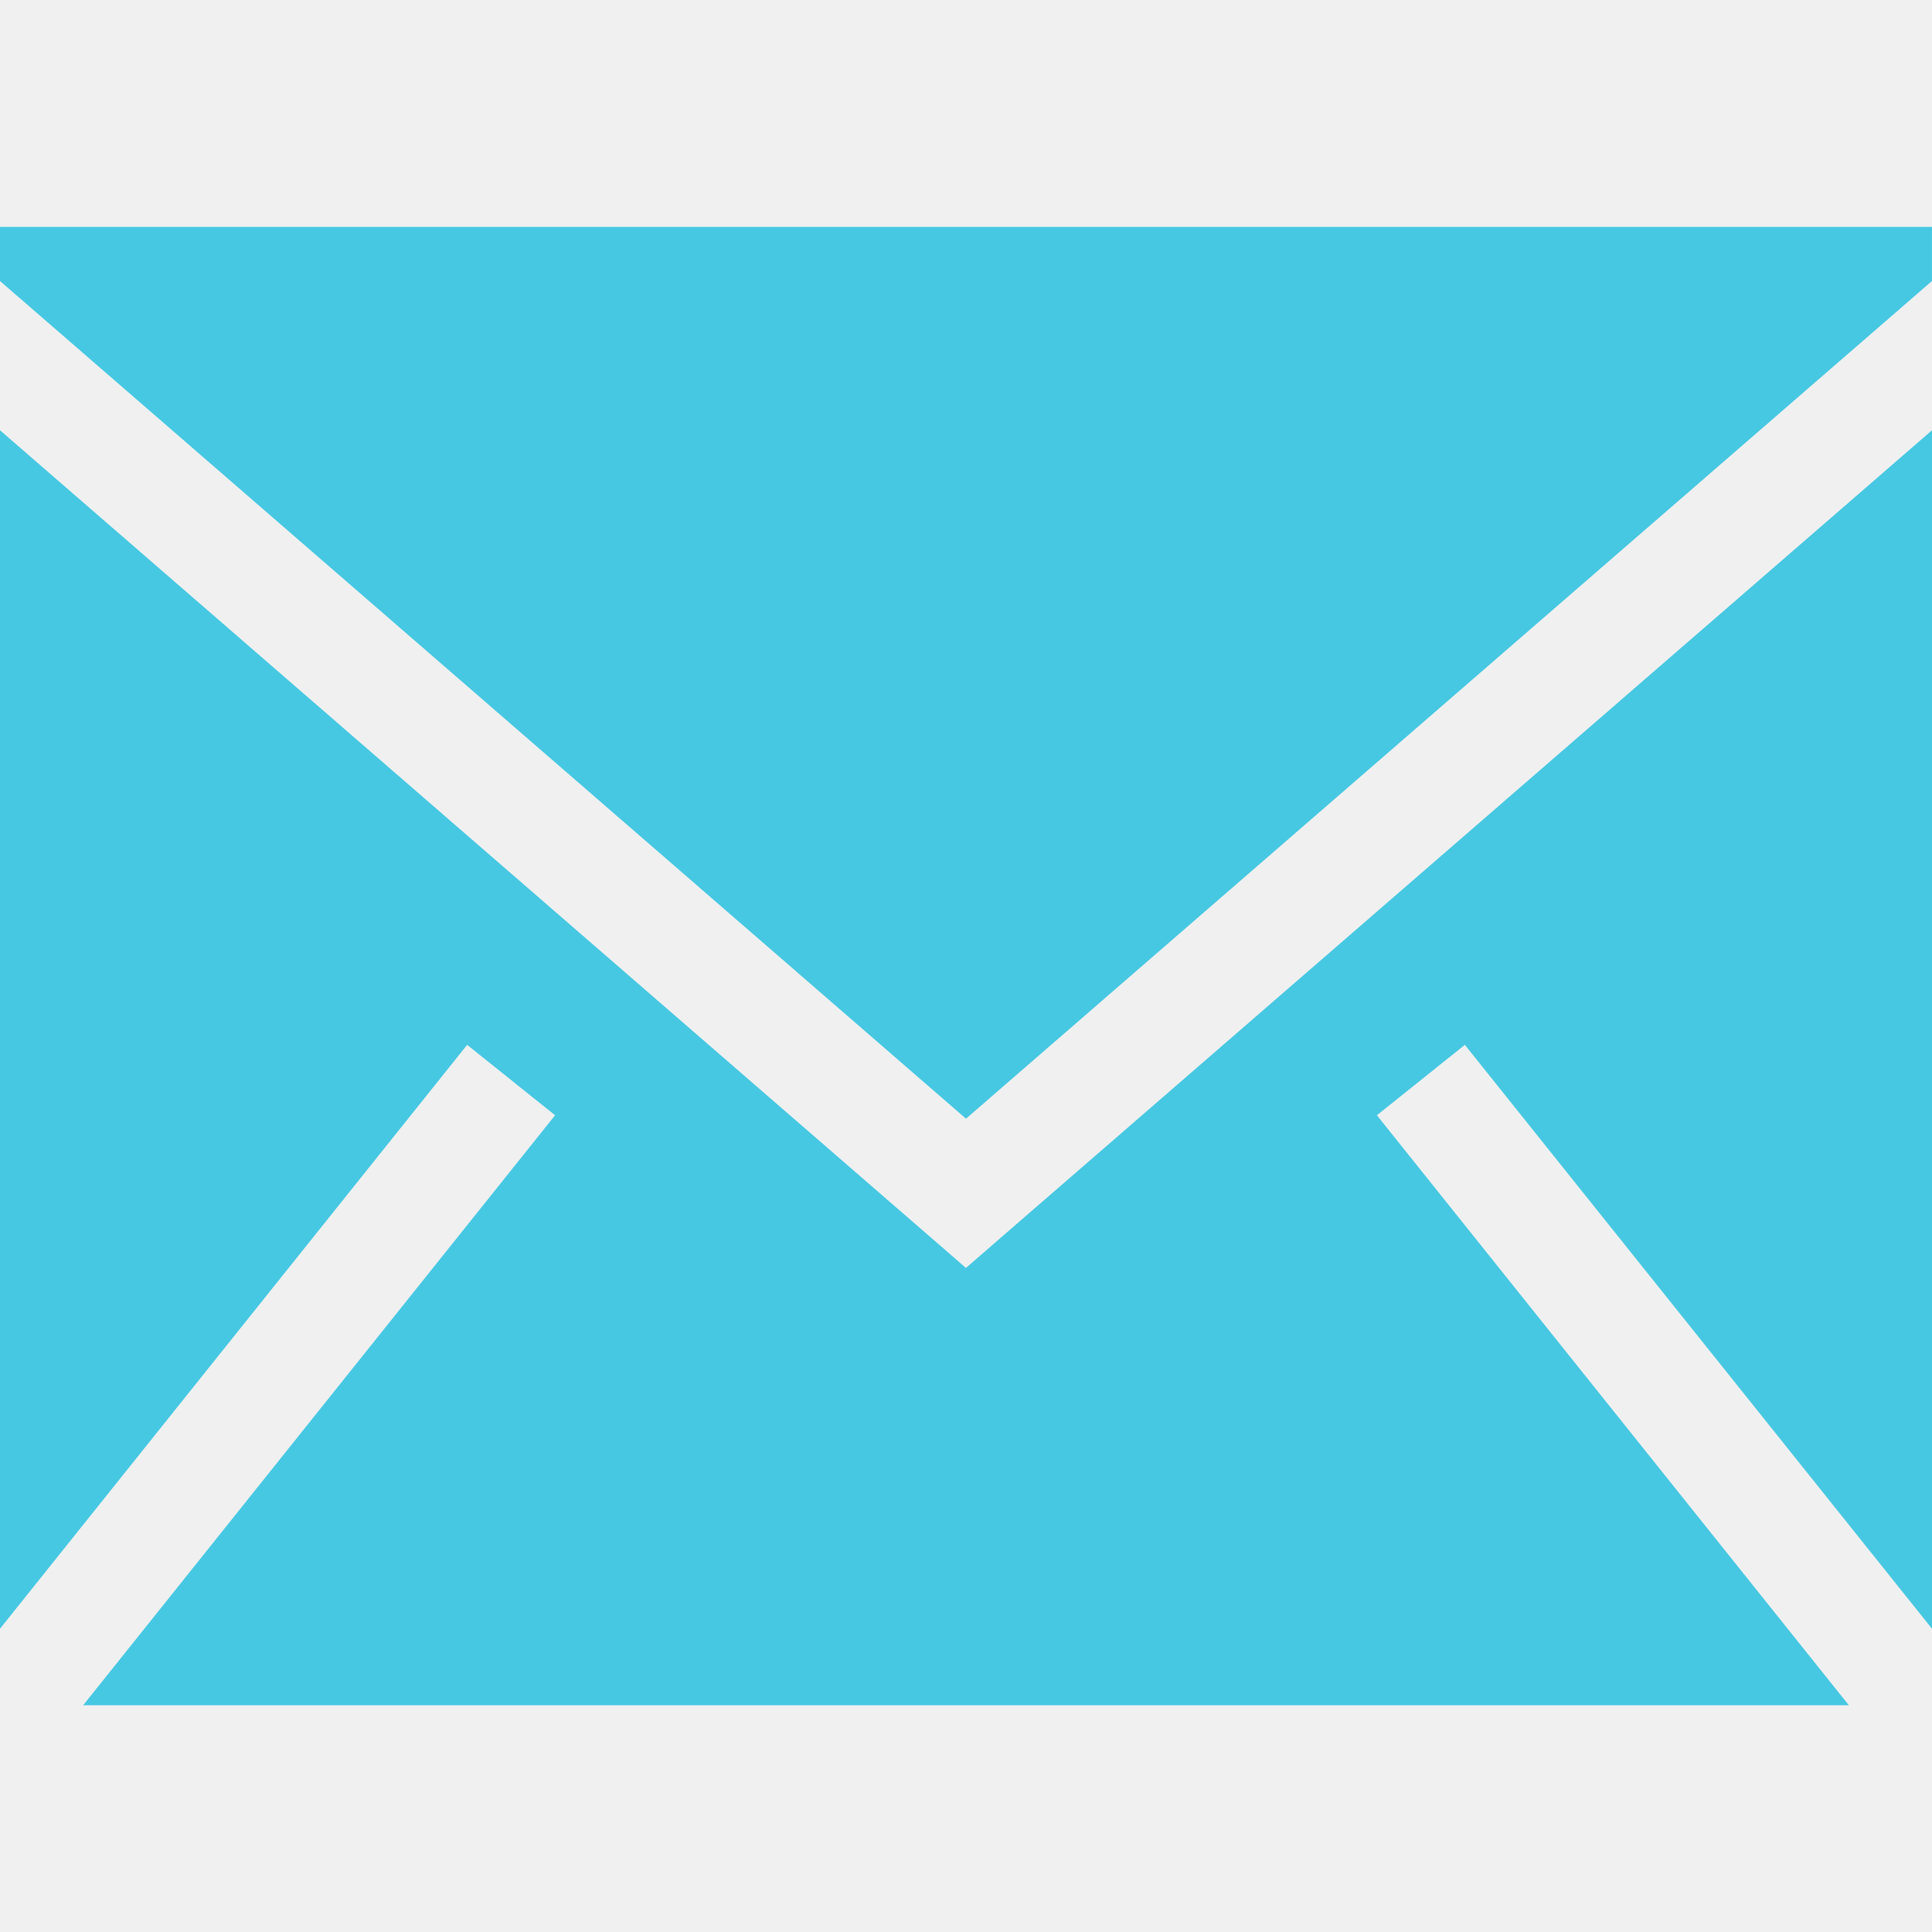
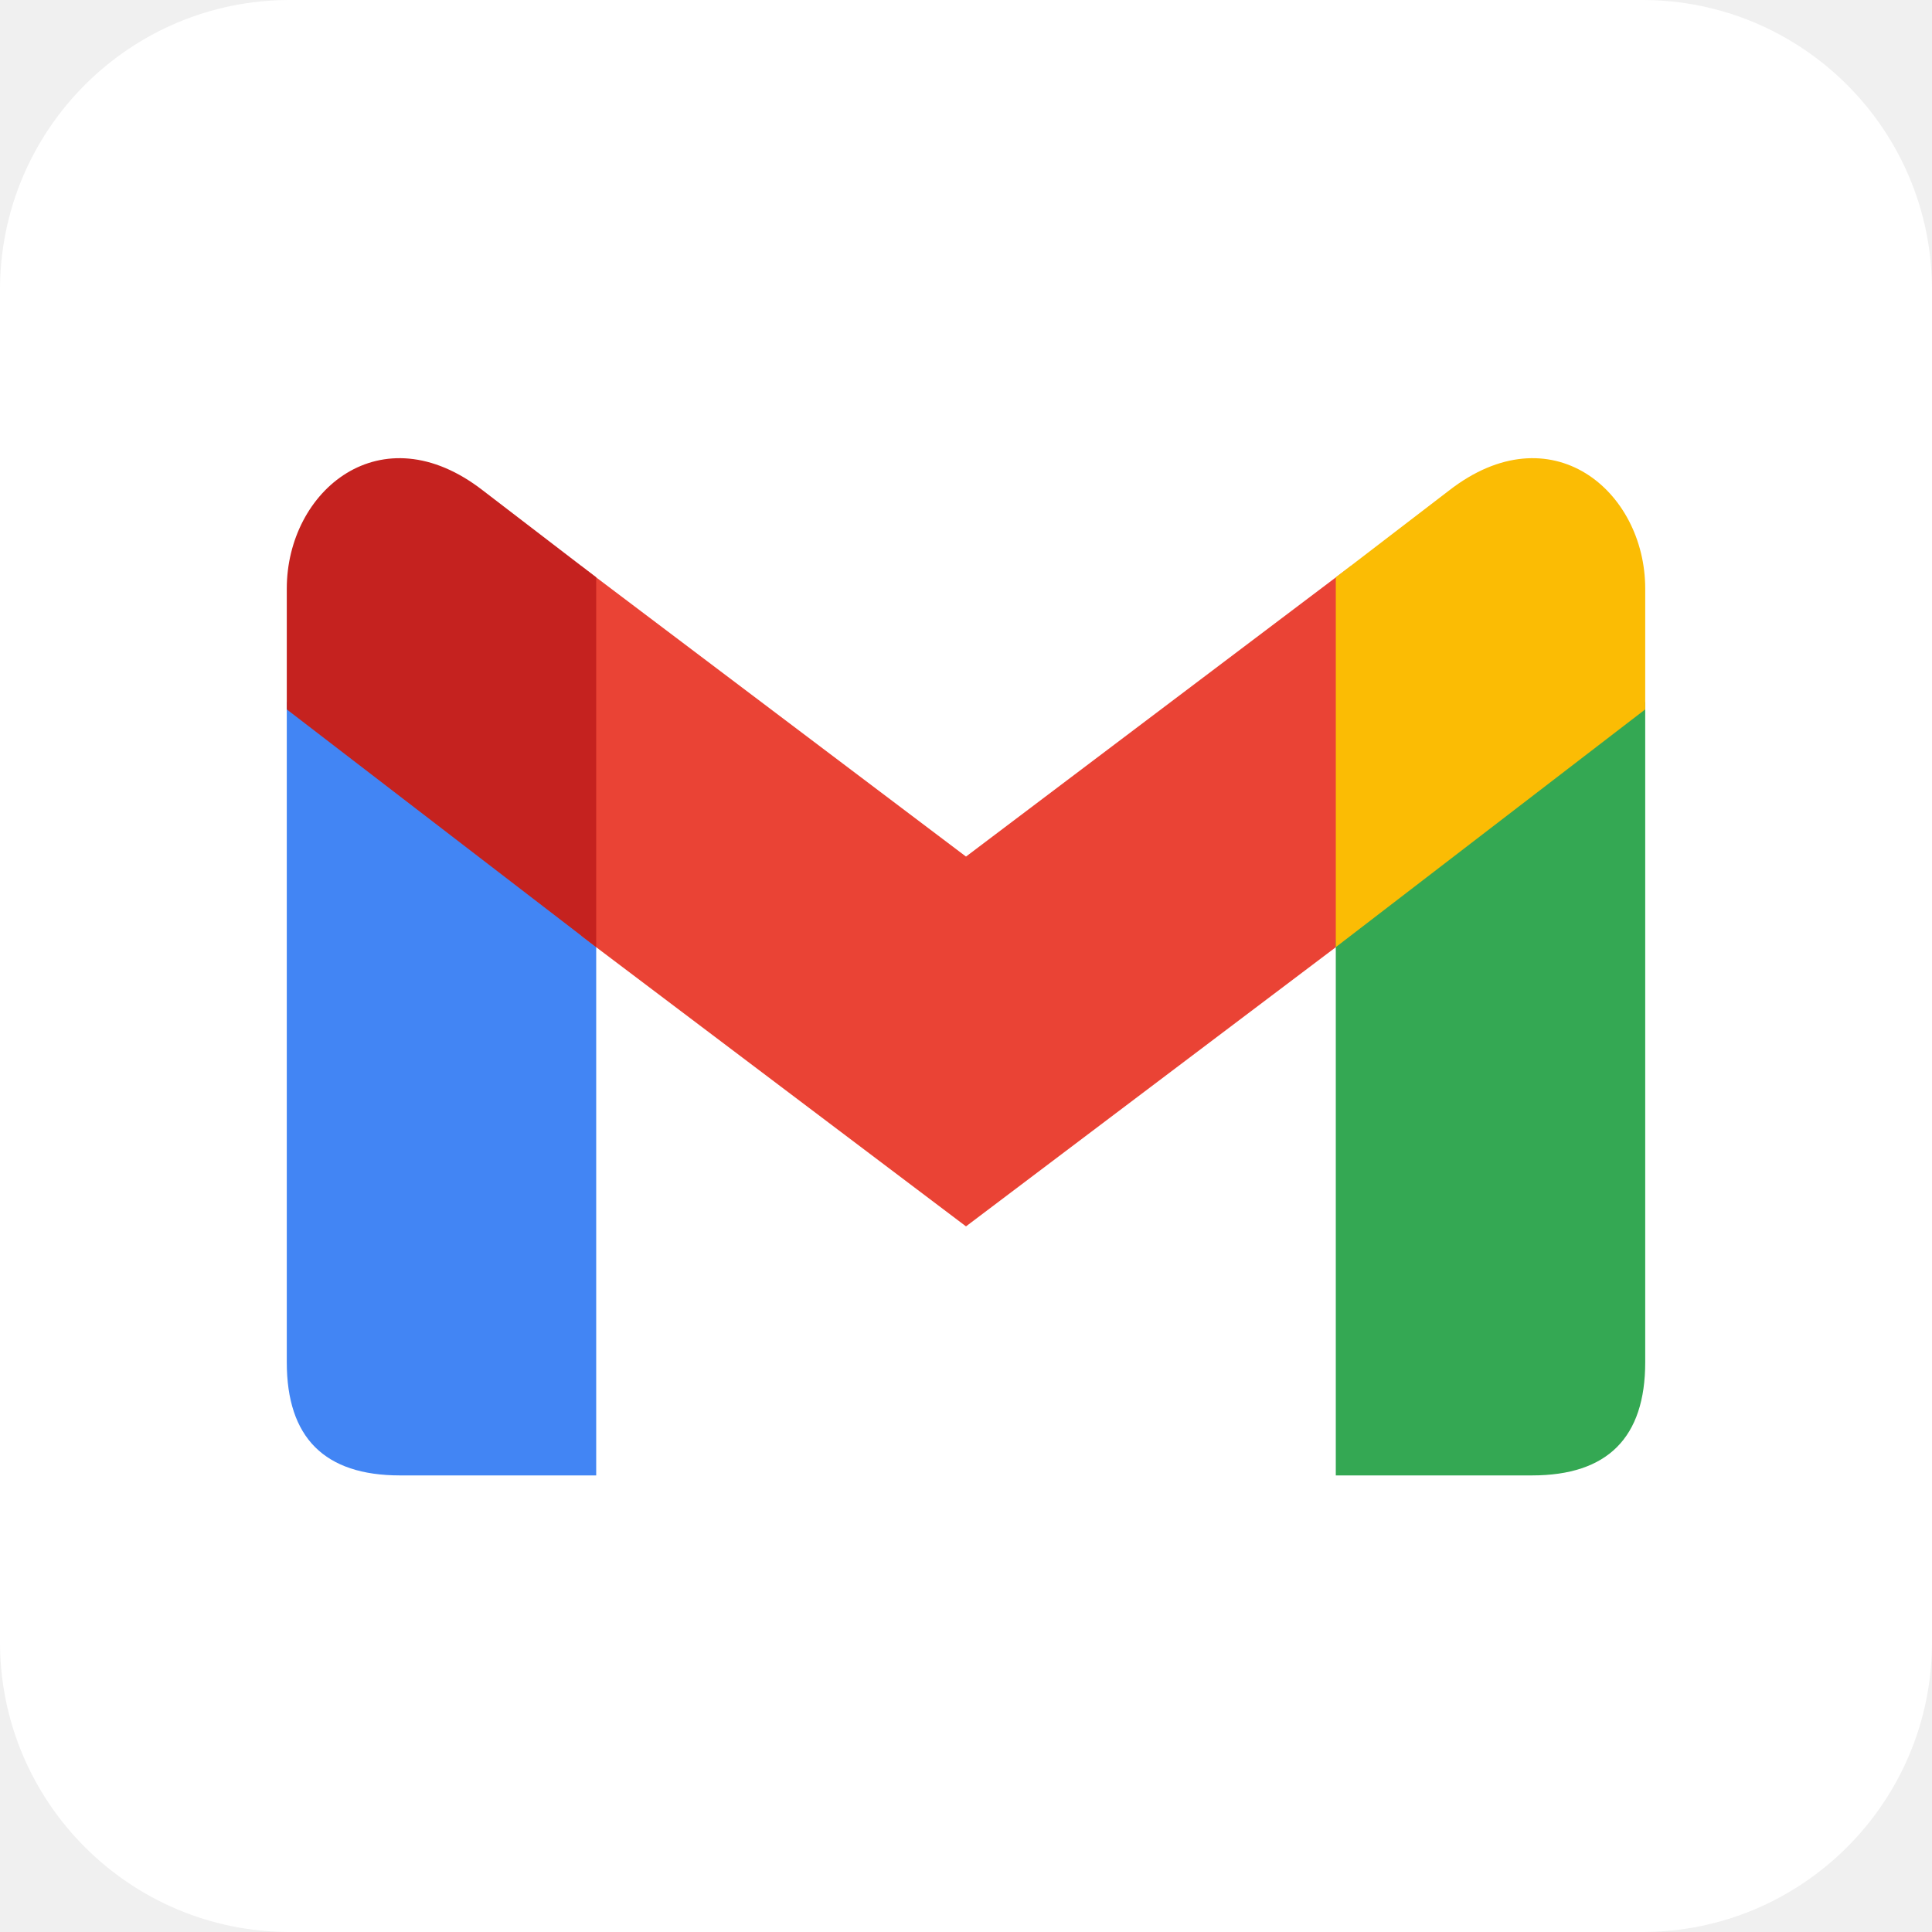
- <svg xmlns="http://www.w3.org/2000/svg" fill="#46c8e2" width="800px" height="800px" viewBox="0 0 1920 1920" stroke="#46c8e2">
-   <g id="SVGRepo_bgCarrier" stroke-width="0" />
-   <g id="SVGRepo_tracerCarrier" stroke-linecap="round" stroke-linejoin="round" />
-   <g id="SVGRepo_iconCarrier">
-     <path d="M1920 428.266v1189.54l-464.16-580.146-88.203 70.585 468.679 585.904H83.684l468.679-585.904-88.202-70.585L0 1617.805V428.265l959.944 832.441L1920 428.266ZM1919.932 226v52.627l-959.943 832.44L.045 278.628V226h1919.887Z" fill-rule="evenodd" />
-   </g>
+ <svg xmlns="http://www.w3.org/2000/svg" aria-label="Gmail" role="img" viewBox="0 0 512 512">
+   <rect width="512" height="512" rx="15%" fill="#ffffff" />
+   <path d="M158 391v-142l-82-63V361q0 30 30 30" fill="#4285f4" />
+   <path d="M 154 248l102 77l102-77v-98l-102 77l-102-77" fill="#ea4335" />
+   <path d="M354 391v-142l82-63V361q0 30-30 30" fill="#34a853" />
+   <path d="M76 188l82 63v-98l-30-23c-27-21-52 0-52 26" fill="#c5221f" />
+   <path d="M436 188l-82 63v-98l30-23c27-21 52 0 52 26" fill="#fbbc04" />
</svg>
